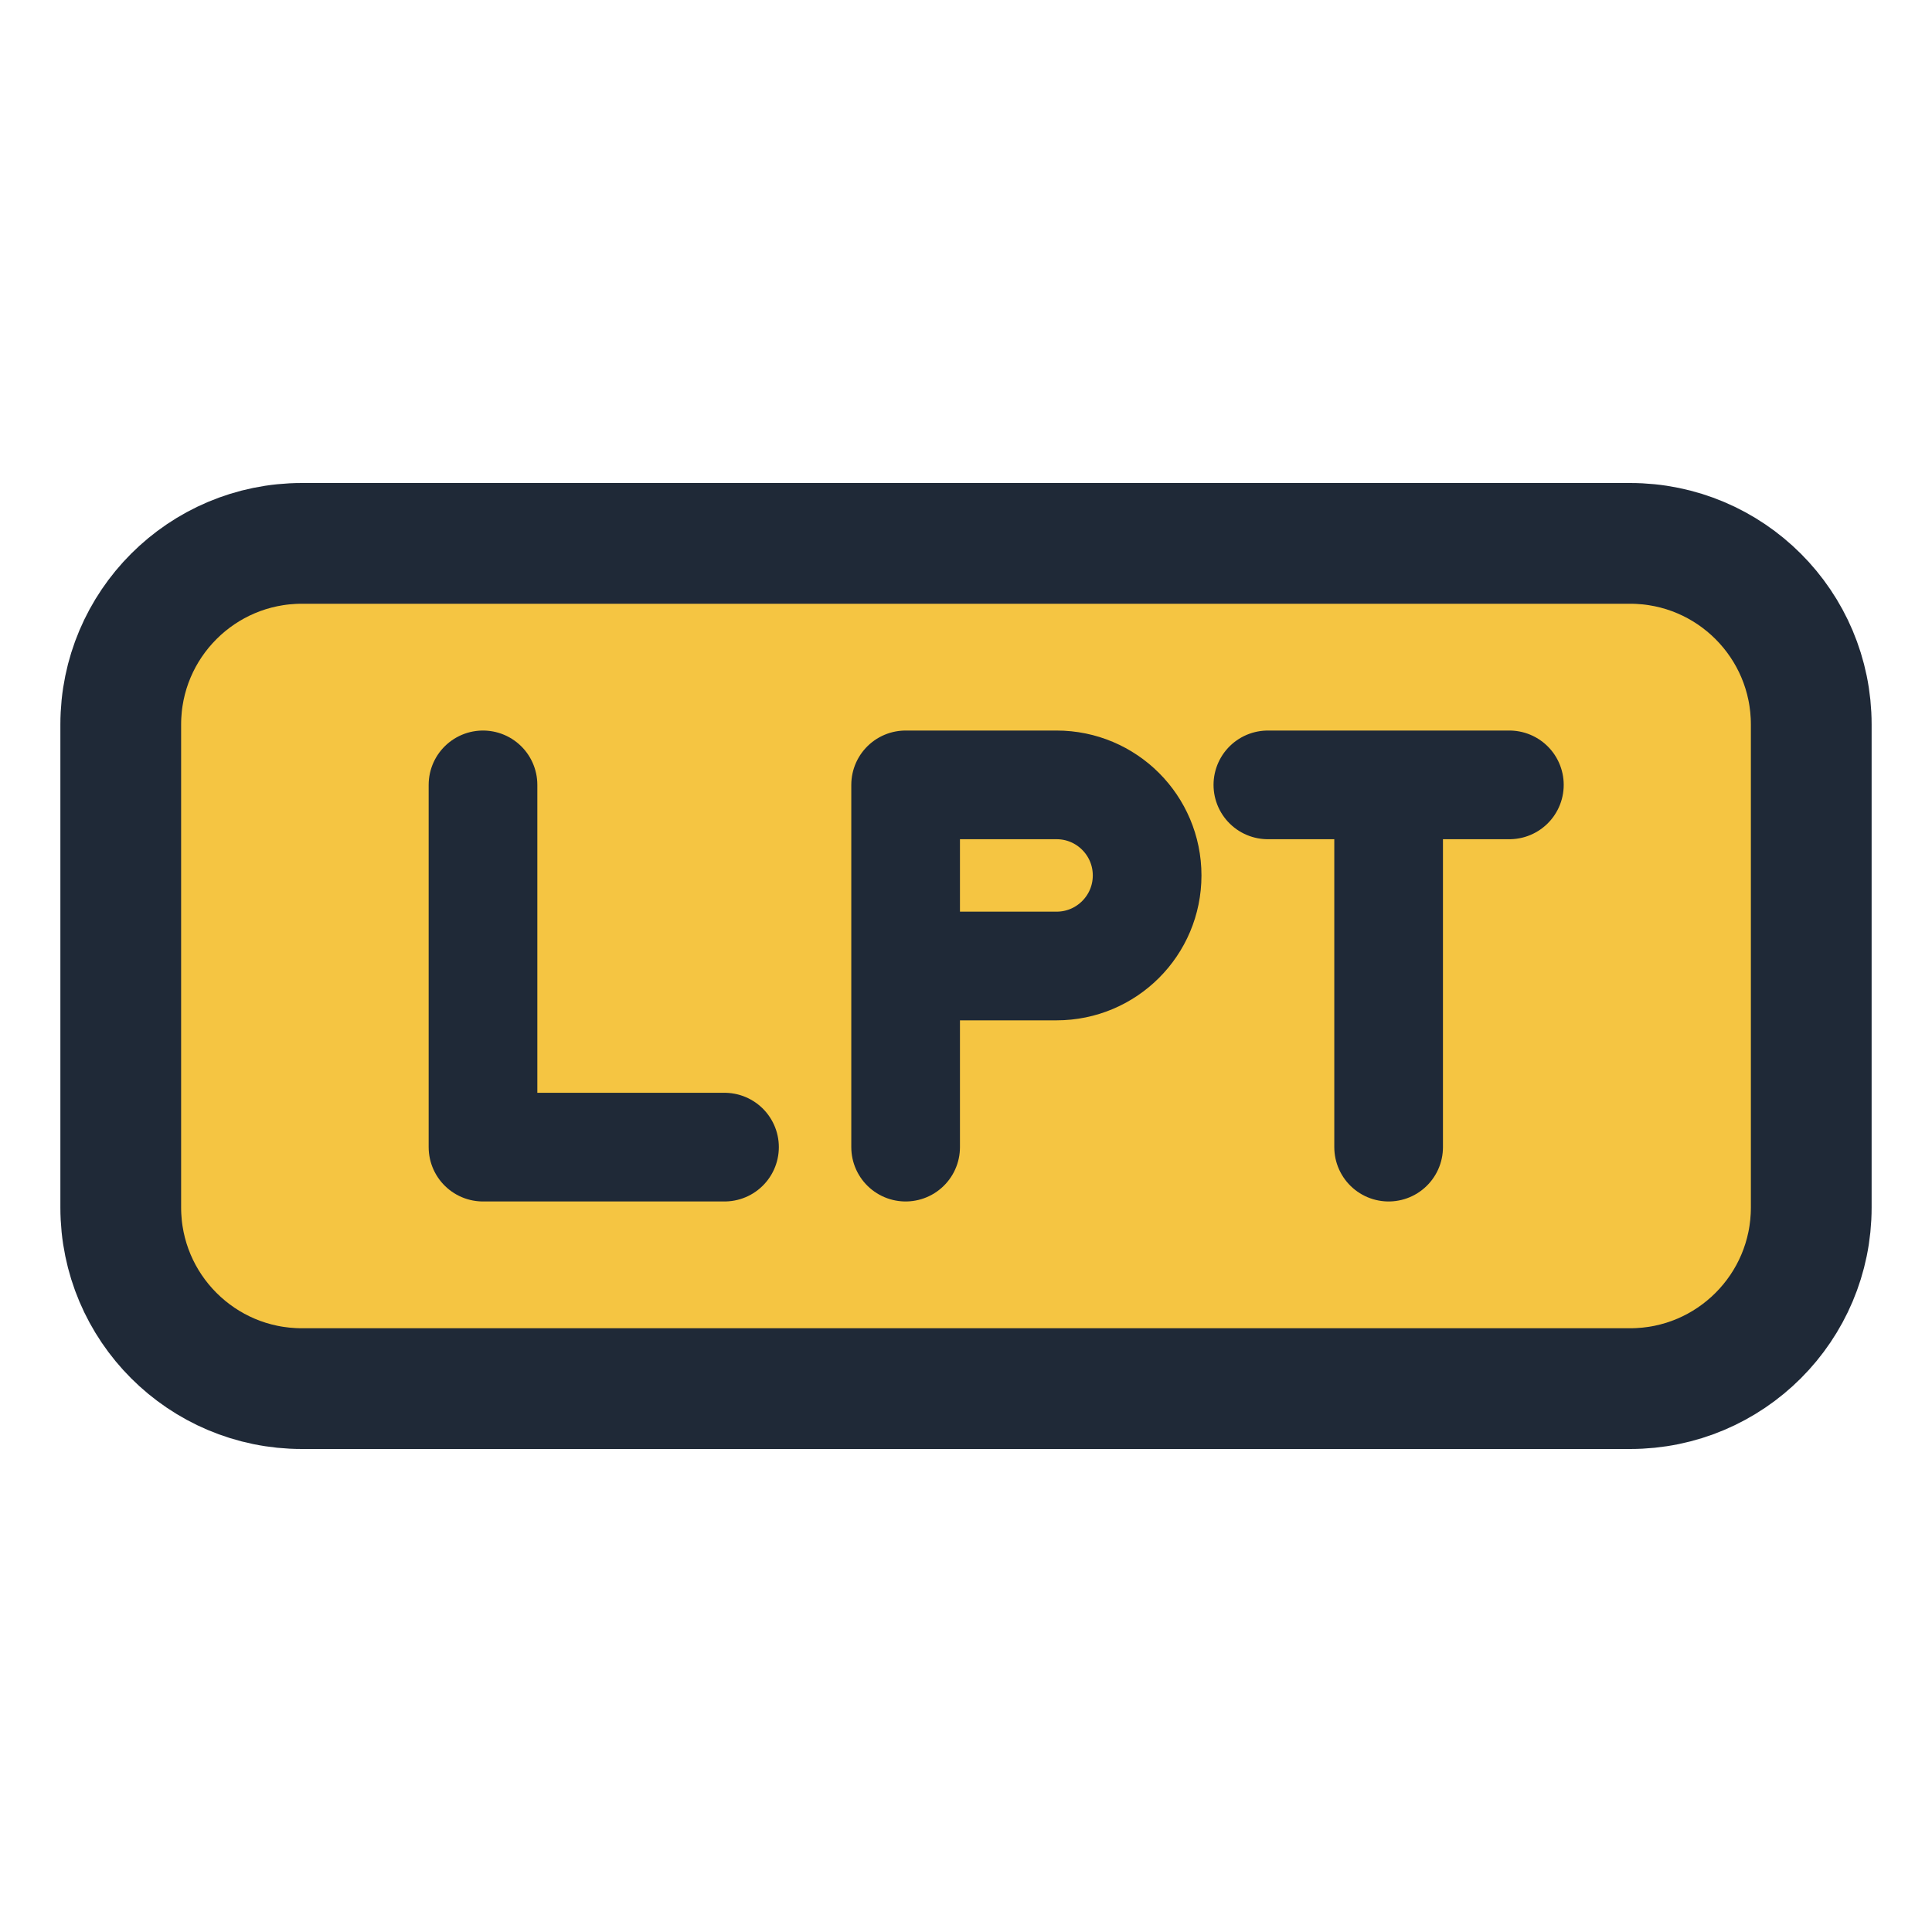
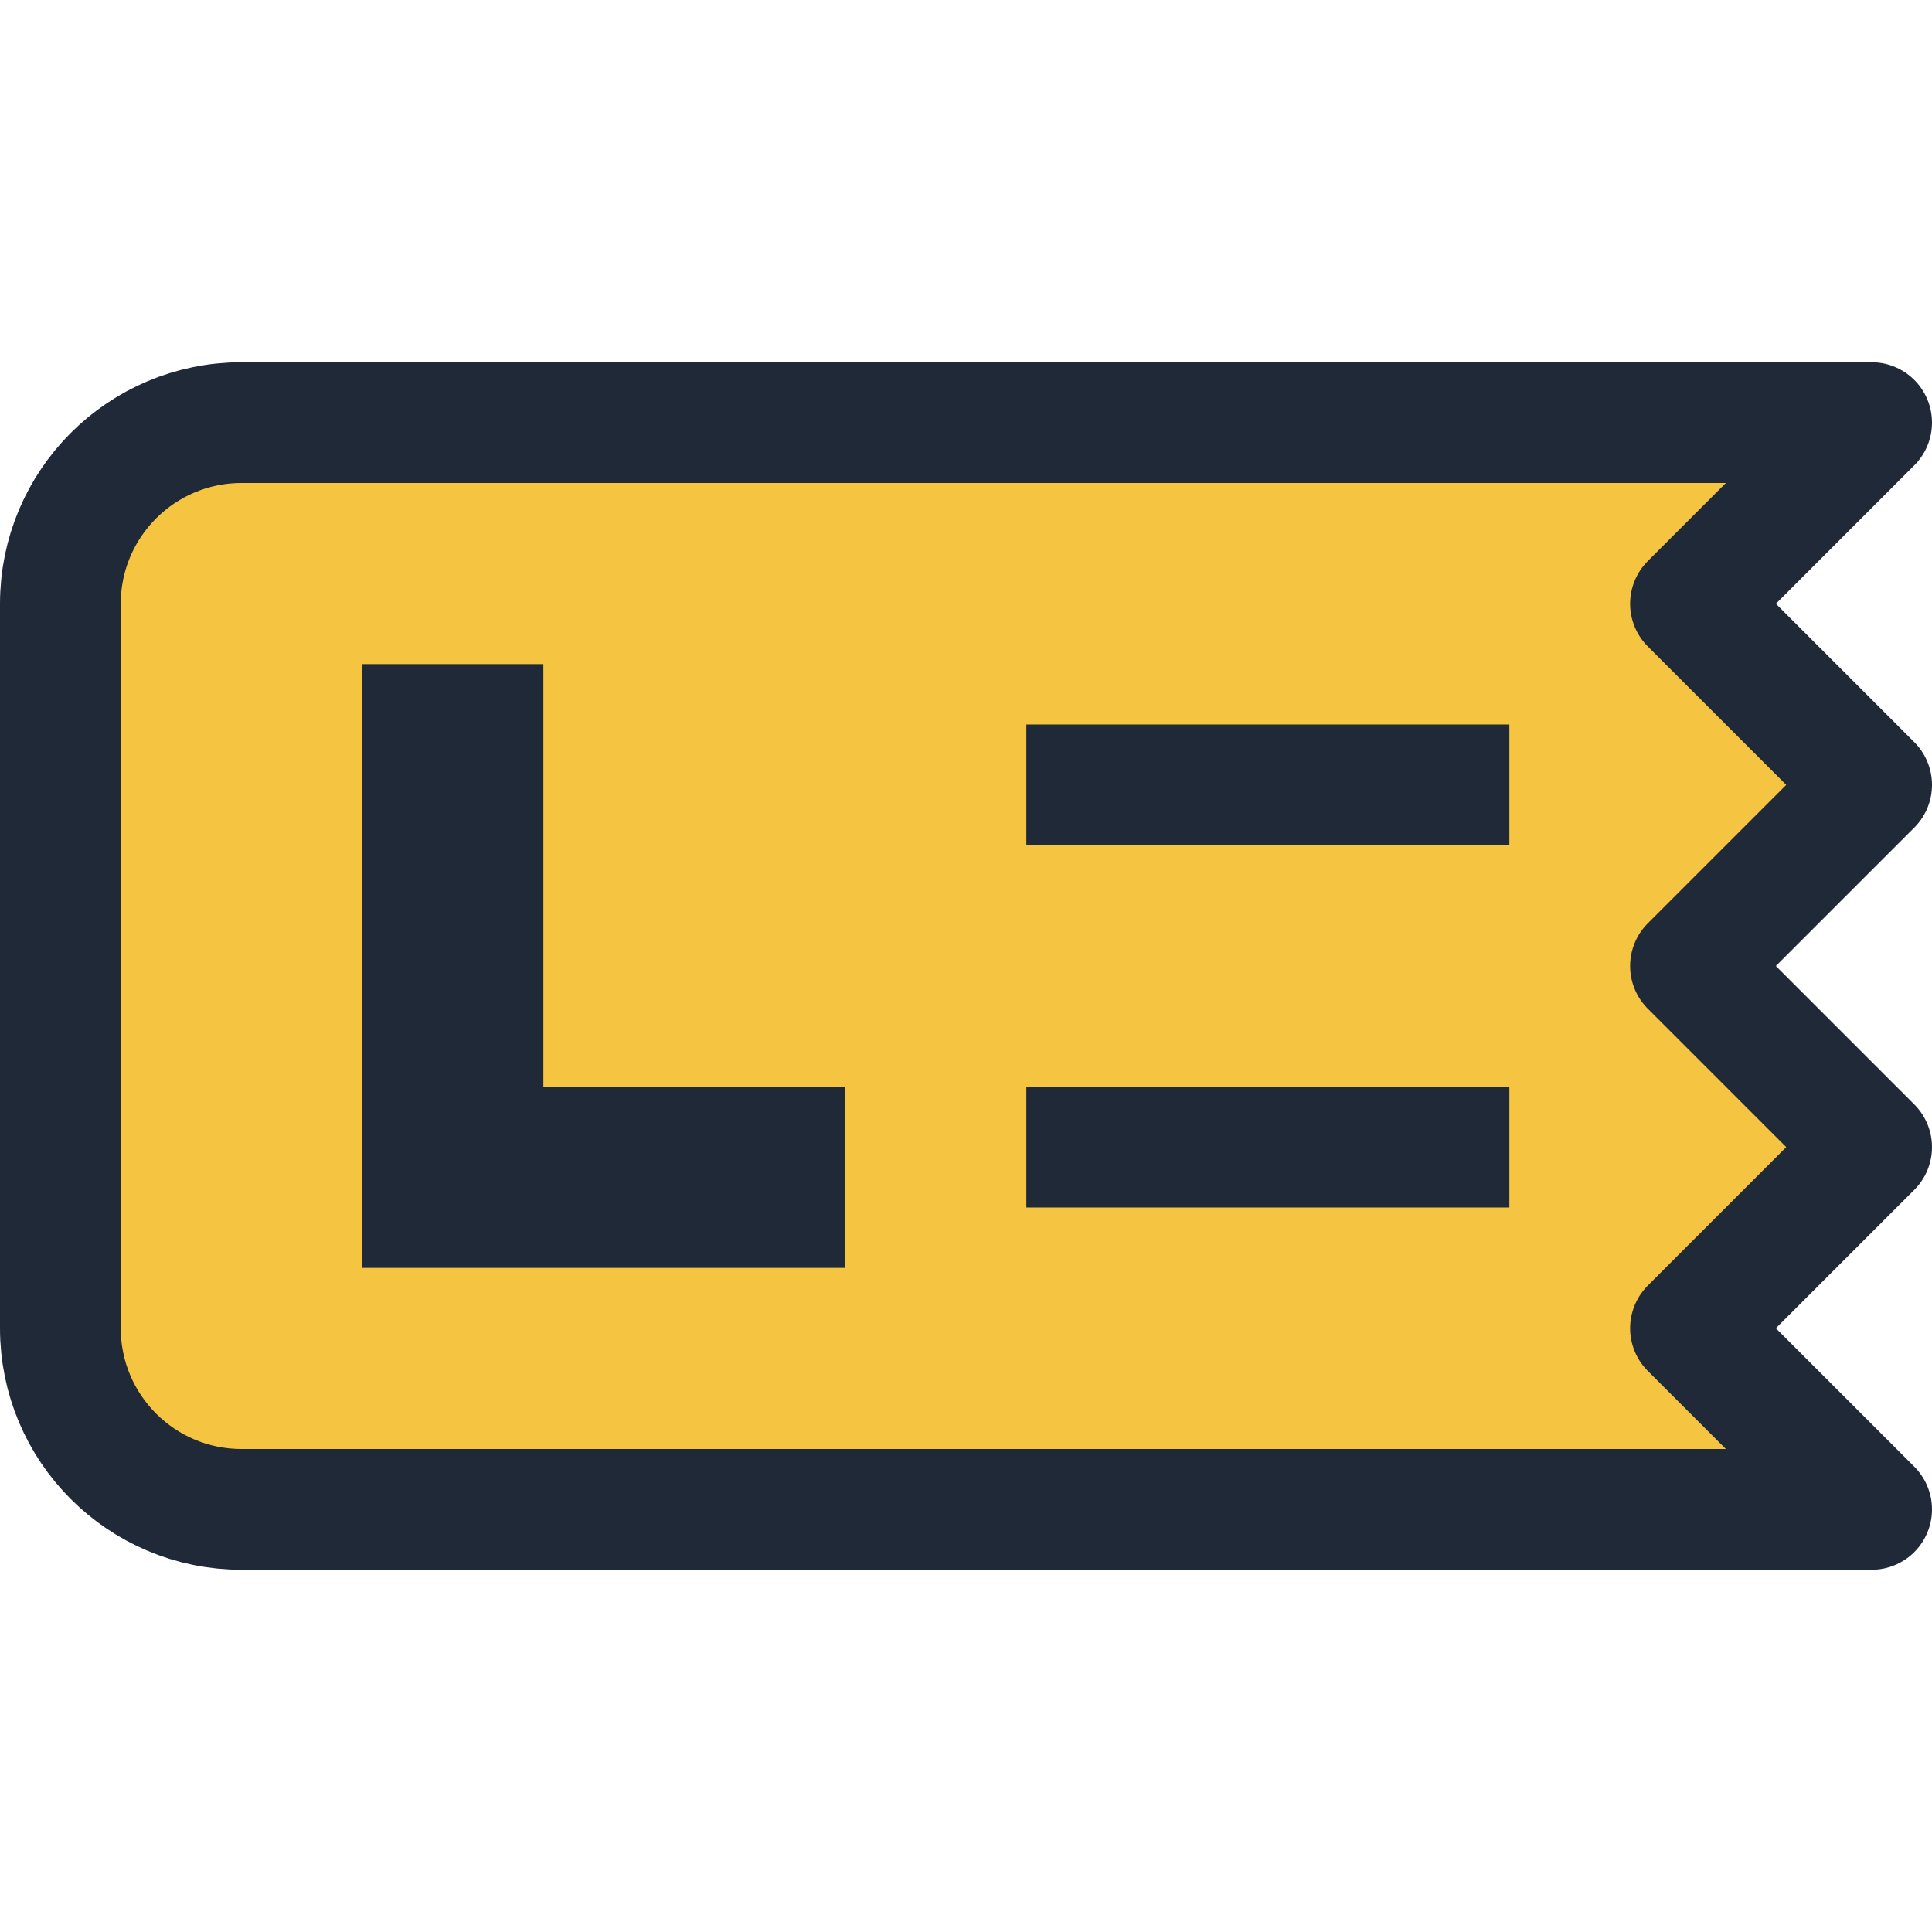
<svg xmlns="http://www.w3.org/2000/svg" viewBox="0 0 32 32">
-   <rect x="2" y="9" width="28" height="14" rx="3" fill="#f5c542" />
-   <rect x="2" y="9" width="28" height="14" rx="3" fill="none" stroke="#1f2937" stroke-width="2" />
-   <path d="M8 13v6M8 19h4M15 13v6M15 13h2.5a1.5 1.5 0 0 1 0 3H15M21 13h4M23 13v6" fill="none" stroke="#1f2937" stroke-width="1.8" stroke-linecap="round" stroke-linejoin="round" />
+   <path d="M4 7h27l-3 3 3 3-3 3 3 3-3 3 3 3H4a3 3 0 0 1-3-3V10a3 3 0 0 1 3-3z" fill="#f5c542" stroke="#1f2937" stroke-width="2" stroke-linejoin="round" />
+   <path d="M6 11h3v7h5v3H6zM17 12h8v2h-8zM17 18h8v2h-8z" fill="#1f2937" />
</svg>
